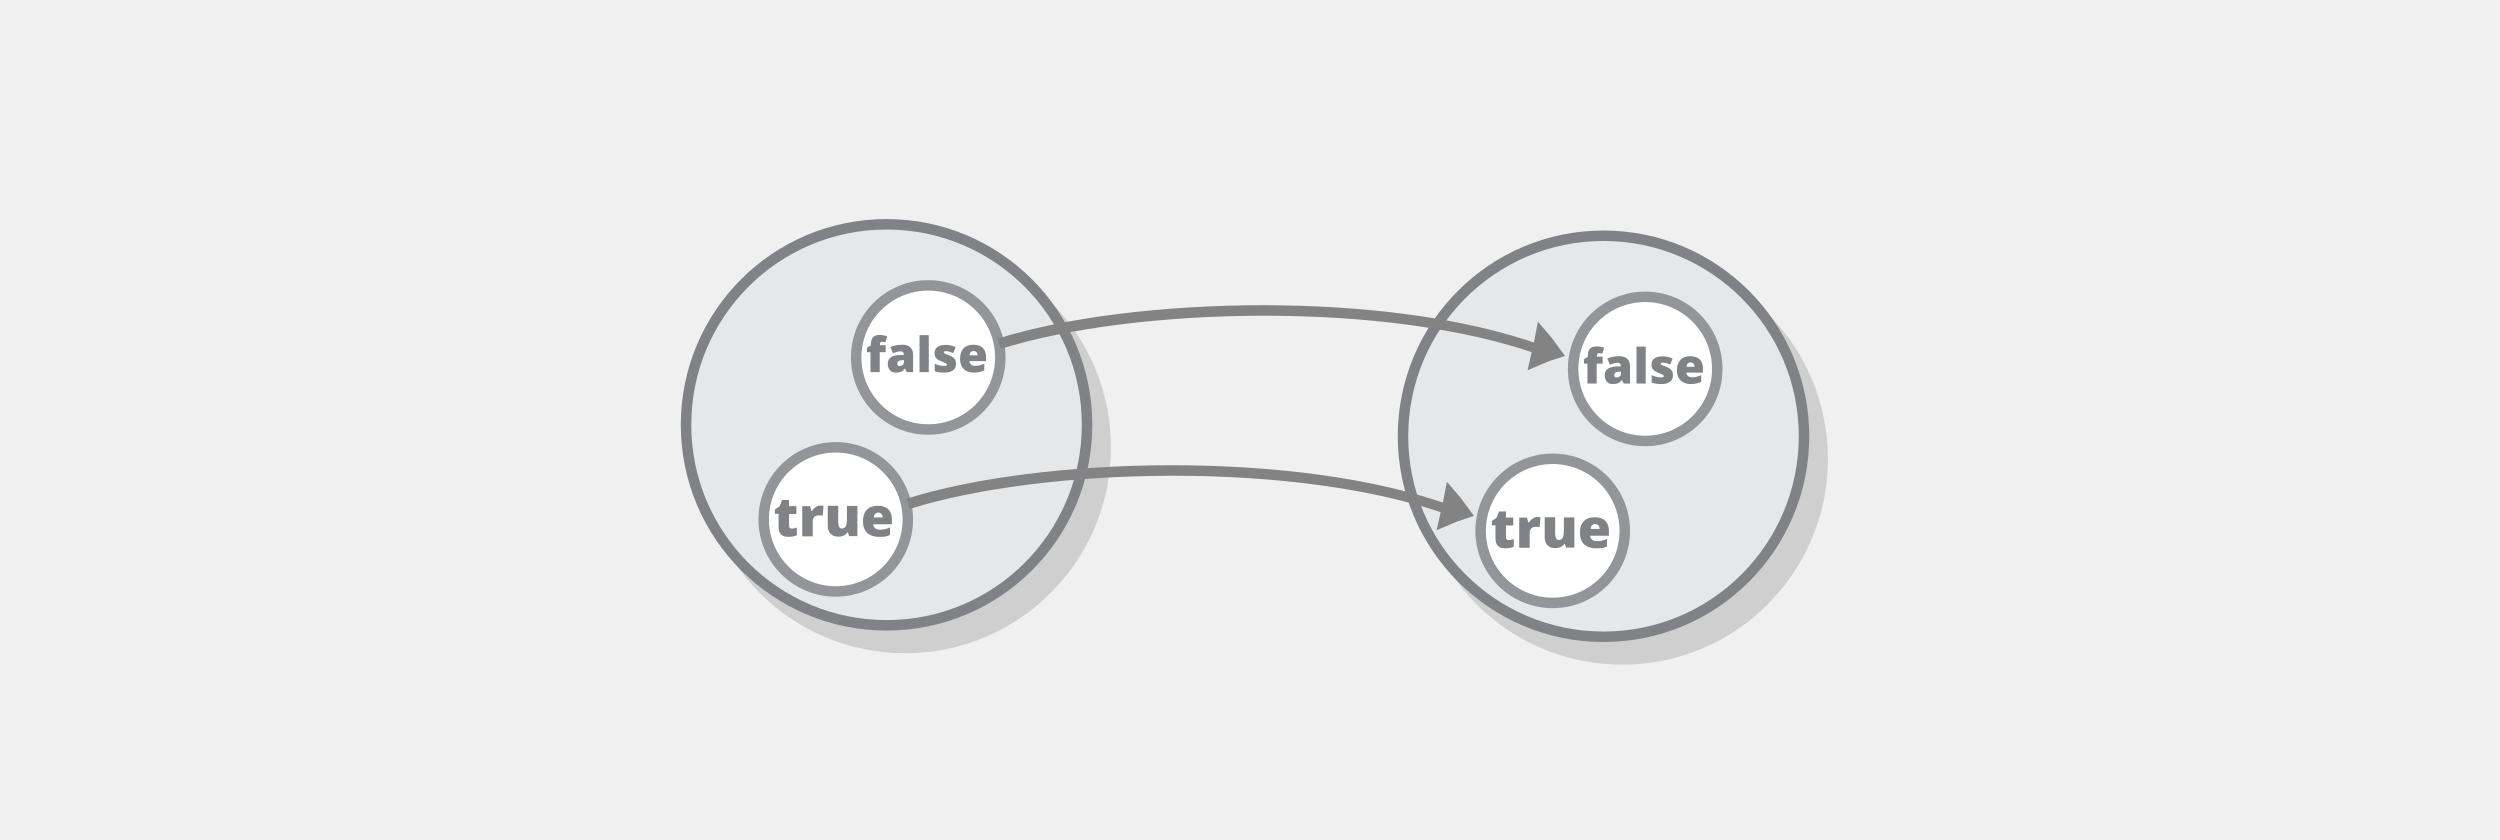
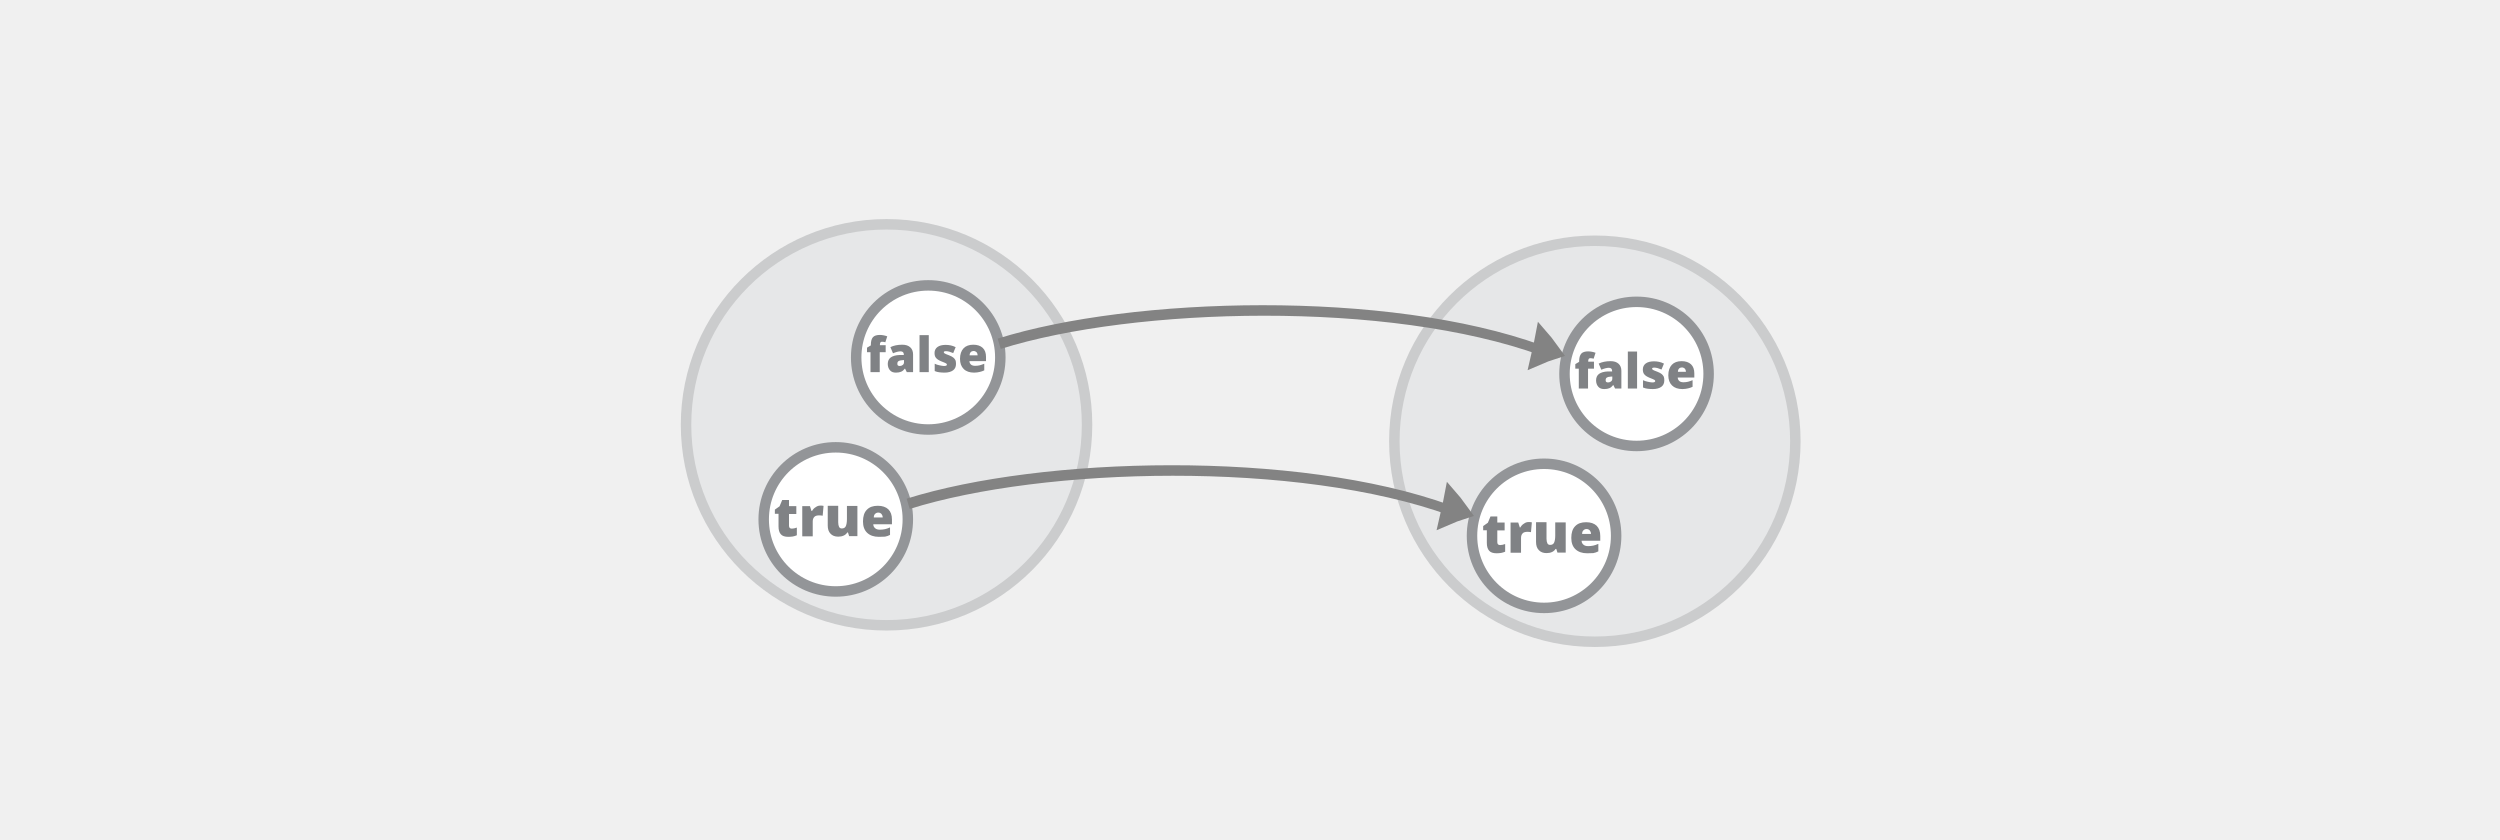
<svg xmlns="http://www.w3.org/2000/svg" viewBox="0 0 595.3 200" version="1.1" id="svg14095" width="595.3" height="200">
  <defs id="defs14099" />
-   <switch id="switch14093-2" transform="matrix(0.4155301,0,0,0.4155301,256.7078,48.20228)">
-     <g id="g14091-7">
-       <circle opacity="0.14" stroke="#000000" stroke-width="6" stroke-miterlimit="10" cx="311.8" cy="147" r="114.9" id="circle14073-0" />
-       <circle fill="#e6e7e8" stroke="#808285" stroke-width="6" stroke-miterlimit="10" cx="301.1" cy="134" r="114.9" id="circle14075-3" />
-       <circle fill="#ffffff" stroke="#939598" stroke-width="6" stroke-miterlimit="10" cx="272" cy="188.2" r="41.3" id="circle14077-9" />
-       <g fill="#808285" id="g14081-9">
-         <path d="m 246.8,193.5 c 0.8,0 1.8,-0.2 2.9,-0.6 v 4.4 c -0.8,0.3 -1.6,0.6 -2.3,0.7 -0.7,0.1 -1.6,0.2 -2.6,0.2 -2,0 -3.5,-0.5 -4.3,-1.5 -0.9,-1 -1.3,-2.5 -1.3,-4.5 V 185 h -2.1 v -2.4 l 2.7,-1.9 1.5,-3.6 h 3.9 v 3.5 h 4.2 v 4.5 h -4.2 v 6.7 c 0,1.1 0.5,1.7 1.6,1.7 z m 16.4,-13.2 c 0.5,0 1,0 1.5,0.1 l 0.3,0.1 -0.5,5.6 c -0.5,-0.1 -1.2,-0.2 -2,-0.2 -1.3,0 -2.3,0.3 -2.8,0.9 -0.6,0.6 -0.9,1.5 -0.9,2.6 v 8.5 h -6 v -17.3 h 4.4 l 0.9,2.8 h 0.3 c 0.5,-0.9 1.2,-1.7 2.1,-2.2 0.9,-0.7 1.8,-0.9 2.7,-0.9 z m 16.5,17.6 -0.7,-2.2 h -0.4 c -0.5,0.8 -1.2,1.4 -2.1,1.8 -0.9,0.4 -1.9,0.6 -3.1,0.6 -1.9,0 -3.4,-0.6 -4.4,-1.7 -1.1,-1.1 -1.6,-2.7 -1.6,-4.7 v -11.3 h 6 v 9.5 c 0,1.1 0.2,2 0.5,2.6 0.3,0.6 0.8,0.9 1.6,0.9 1,0 1.8,-0.4 2.2,-1.2 0.4,-0.8 0.7,-2.2 0.7,-4.1 v -7.6 h 6 v 17.3 h -4.7 z m 17,0.3 c -2.9,0 -5.1,-0.8 -6.7,-2.3 -1.6,-1.5 -2.4,-3.7 -2.4,-6.5 0,-2.9 0.7,-5.2 2.2,-6.7 1.5,-1.6 3.6,-2.3 6.3,-2.3 2.6,0 4.6,0.7 6,2 1.4,1.4 2.1,3.3 2.1,5.9 v 2.7 h -10.7 c 0,1 0.4,1.7 1.1,2.3 0.7,0.6 1.6,0.8 2.7,0.8 1,0 2,-0.1 2.9,-0.3 0.9,-0.2 1.8,-0.5 2.9,-1 v 4.3 c -0.9,0.5 -1.9,0.8 -2.9,1 -0.9,0 -2.1,0.1 -3.5,0.1 z m -0.3,-13.9 c -0.7,0 -1.3,0.2 -1.8,0.7 -0.5,0.4 -0.8,1.1 -0.8,2.1 h 5.1 c 0,-0.8 -0.3,-1.5 -0.7,-2 -0.5,-0.5 -1.1,-0.8 -1.8,-0.8 z" id="path14079-9" />
-       </g>
-       <g id="g14089-1">
-         <circle fill="#ffffff" stroke="#939598" stroke-width="6" stroke-miterlimit="10" cx="325" cy="95.4" r="41.3" id="circle14083-7" />
-         <g fill="#808285" id="g14087-2">
-           <path d="m 300.5,92.4 h -3.3 v 11.4 h -5.3 V 92.4 h -2 v -2.6 l 2.2,-1.3 v -0.3 c 0,-2 0.4,-3.5 1.2,-4.4 0.8,-0.9 2.2,-1.3 4,-1.3 0.7,0 1.4,0.1 2,0.2 0.6,0.1 1.4,0.3 2.2,0.6 l -1.1,3.4 c -0.7,-0.2 -1.3,-0.3 -1.9,-0.3 -0.4,0 -0.7,0.1 -0.9,0.4 -0.2,0.3 -0.3,0.7 -0.3,1.2 v 0.4 h 3.3 v 4 z m 12.2,11.4 -1,-2 h -0.1 c -0.7,0.9 -1.4,1.5 -2.2,1.8 -0.7,0.3 -1.7,0.5 -2.9,0.5 -1.5,0 -2.6,-0.4 -3.4,-1.3 -0.8,-0.9 -1.3,-2.1 -1.3,-3.7 0,-1.6 0.6,-2.9 1.7,-3.7 1.1,-0.8 2.8,-1.3 5,-1.4 h 2.5 v -0.2 c 0,-1.3 -0.6,-1.9 -1.9,-1.9 -1.1,0 -2.6,0.4 -4.3,1.1 l -1.5,-3.5 c 1.8,-0.9 4.1,-1.4 6.8,-1.4 2,0 3.5,0.5 4.6,1.5 1.1,1 1.6,2.4 1.6,4.1 v 10.1 z m -4,-3.5 c 0.6,0 1.2,-0.2 1.7,-0.6 0.5,-0.4 0.7,-0.9 0.7,-1.6 v -1.2 l -1.2,0.1 c -1.8,0.1 -2.6,0.7 -2.6,1.9 -0.1,1 0.4,1.4 1.4,1.4 z m 16.6,3.5 H 320 V 82.6 h 5.3 z m 15.6,-4.7 c 0,1.7 -0.6,2.9 -1.7,3.7 -1.1,0.8 -2.7,1.3 -4.9,1.3 -1.1,0 -2.1,-0.1 -3,-0.2 -0.8,-0.1 -1.7,-0.3 -2.6,-0.7 V 99 c 0.8,0.4 1.7,0.7 2.7,0.9 1,0.2 1.9,0.4 2.6,0.4 1.2,0 1.7,-0.3 1.7,-0.8 0,-0.3 -0.2,-0.5 -0.5,-0.7 -0.3,-0.2 -1.3,-0.6 -2.8,-1.2 -1.4,-0.6 -2.4,-1.2 -3,-2 -0.6,-0.7 -0.8,-1.7 -0.8,-2.8 0,-1.4 0.6,-2.6 1.7,-3.4 1.1,-0.8 2.7,-1.2 4.7,-1.2 1,0 2,0.1 2.9,0.3 0.9,0.2 1.8,0.5 2.8,1 l -1.4,3.4 c -0.7,-0.3 -1.5,-0.6 -2.2,-0.8 -0.7,-0.2 -1.4,-0.3 -1.9,-0.3 -0.9,0 -1.3,0.2 -1.3,0.6 0,0.3 0.2,0.5 0.5,0.7 0.3,0.2 1.2,0.6 2.6,1.1 1.1,0.4 1.9,0.9 2.4,1.3 0.5,0.4 0.9,0.9 1.2,1.5 0.2,0.5 0.3,1.2 0.3,2.1 z m 10.4,5 c -2.6,0 -4.6,-0.7 -6,-2.1 -1.4,-1.4 -2.1,-3.3 -2.1,-5.8 0,-2.6 0.7,-4.6 2,-6 1.3,-1.4 3.2,-2.1 5.6,-2.1 2.3,0 4.1,0.6 5.4,1.8 1.3,1.2 1.9,3 1.9,5.2 v 2.4 h -9.5 c 0,0.9 0.4,1.5 0.9,2 0.6,0.5 1.4,0.7 2.4,0.7 0.9,0 1.8,-0.1 2.6,-0.3 0.8,-0.2 1.6,-0.5 2.6,-0.9 v 3.8 c -0.8,0.4 -1.7,0.7 -2.6,0.9 -0.9,0.2 -1.9,0.4 -3.2,0.4 z M 351,91.7 c -0.6,0 -1.2,0.2 -1.6,0.6 -0.4,0.4 -0.7,1 -0.7,1.9 h 4.6 c 0,-0.7 -0.2,-1.3 -0.6,-1.8 -0.5,-0.4 -1,-0.7 -1.7,-0.7 z" id="path14085-3" />
-         </g>
-       </g>
-     </g>
-   </switch>
  <switch id="switch14093" transform="matrix(0.4155301,0,0,0.4155301,85.98796,45.47345)">
    <g id="g14091">
-       <circle opacity="0.14" stroke="#000000" stroke-width="6" stroke-miterlimit="10" cx="311.8" cy="147" r="114.9" id="circle14073" style="fill:#000000;fill-opacity:1" />
-       <circle fill="#e6e7e8" stroke="#808285" stroke-width="6" stroke-miterlimit="10" cx="301.1" cy="134" r="114.9" id="circle14075" />
-       <circle fill="#ffffff" stroke="#939598" stroke-width="6" stroke-miterlimit="10" cx="272" cy="188.2" r="41.3" id="circle14077" />
-       <g fill="#808285" id="g14081">
+       <circle stroke-miterlimit="10" cx="301.1" cy="134" r="114.9" id="circle14075" style="stroke:#cbcccd;stroke-opacity:1" stroke-width="6" stroke="#808285" fill="#e6e7e8" />
+       <circle stroke-miterlimit="10" cx="272" cy="188.2" r="41.3" id="circle14077" stroke-width="6" stroke="#939598" fill="#ffffff" />
+       <g id="g14081" fill="#808285">
        <path d="m 246.8,193.5 c 0.8,0 1.8,-0.2 2.9,-0.6 v 4.4 c -0.8,0.3 -1.6,0.6 -2.3,0.7 -0.7,0.1 -1.6,0.2 -2.6,0.2 -2,0 -3.5,-0.5 -4.3,-1.5 -0.9,-1 -1.3,-2.5 -1.3,-4.5 V 185 h -2.1 v -2.4 l 2.7,-1.9 1.5,-3.6 h 3.9 v 3.5 h 4.2 v 4.5 h -4.2 v 6.7 c 0,1.1 0.5,1.7 1.6,1.7 z m 16.4,-13.2 c 0.5,0 1,0 1.5,0.1 l 0.3,0.1 -0.5,5.6 c -0.5,-0.1 -1.2,-0.2 -2,-0.2 -1.3,0 -2.3,0.3 -2.8,0.9 -0.6,0.6 -0.9,1.5 -0.9,2.6 v 8.5 h -6 v -17.3 h 4.4 l 0.9,2.8 h 0.3 c 0.5,-0.9 1.2,-1.7 2.1,-2.2 0.9,-0.7 1.8,-0.9 2.7,-0.9 z m 16.5,17.6 -0.7,-2.2 h -0.4 c -0.5,0.8 -1.2,1.4 -2.1,1.8 -0.9,0.4 -1.9,0.6 -3.1,0.6 -1.9,0 -3.4,-0.6 -4.4,-1.7 -1.1,-1.1 -1.6,-2.7 -1.6,-4.7 v -11.3 h 6 v 9.5 c 0,1.1 0.2,2 0.5,2.6 0.3,0.6 0.8,0.9 1.6,0.9 1,0 1.8,-0.4 2.2,-1.2 0.4,-0.8 0.7,-2.2 0.7,-4.1 v -7.6 h 6 v 17.3 h -4.7 z m 17,0.3 c -2.9,0 -5.1,-0.8 -6.7,-2.3 -1.6,-1.5 -2.4,-3.7 -2.4,-6.5 0,-2.9 0.7,-5.2 2.2,-6.7 1.5,-1.6 3.6,-2.3 6.3,-2.3 2.6,0 4.6,0.7 6,2 1.4,1.4 2.1,3.3 2.1,5.9 v 2.7 h -10.7 c 0,1 0.4,1.7 1.1,2.3 0.7,0.6 1.6,0.8 2.7,0.8 1,0 2,-0.1 2.9,-0.3 0.9,-0.2 1.8,-0.5 2.9,-1 v 4.3 c -0.9,0.5 -1.9,0.8 -2.9,1 -0.9,0 -2.1,0.1 -3.5,0.1 z m -0.3,-13.9 c -0.7,0 -1.3,0.2 -1.8,0.7 -0.5,0.4 -0.8,1.1 -0.8,2.1 h 5.1 c 0,-0.8 -0.3,-1.5 -0.7,-2 -0.5,-0.5 -1.1,-0.8 -1.8,-0.8 z" id="path14079" />
      </g>
      <g id="g14089">
-         <circle fill="#ffffff" stroke="#939598" stroke-width="6" stroke-miterlimit="10" cx="325" cy="95.4" r="41.3" id="circle14083" />
-         <g fill="#808285" id="g14087">
+         <circle stroke-miterlimit="10" cx="325" cy="95.4" r="41.3" id="circle14083" stroke-width="6" stroke="#939598" fill="#ffffff" />
+         <g id="g14087" fill="#808285">
          <path d="m 300.5,92.4 h -3.3 v 11.4 h -5.3 V 92.4 h -2 v -2.6 l 2.2,-1.3 v -0.3 c 0,-2 0.4,-3.5 1.2,-4.4 0.8,-0.9 2.2,-1.3 4,-1.3 0.7,0 1.4,0.1 2,0.2 0.6,0.1 1.4,0.3 2.2,0.6 l -1.1,3.4 c -0.7,-0.2 -1.3,-0.3 -1.9,-0.3 -0.4,0 -0.7,0.1 -0.9,0.4 -0.2,0.3 -0.3,0.7 -0.3,1.2 v 0.4 h 3.3 v 4 z m 12.2,11.4 -1,-2 h -0.1 c -0.7,0.9 -1.4,1.5 -2.2,1.8 -0.7,0.3 -1.7,0.5 -2.9,0.5 -1.5,0 -2.6,-0.4 -3.4,-1.3 -0.8,-0.9 -1.3,-2.1 -1.3,-3.7 0,-1.6 0.6,-2.9 1.7,-3.7 1.1,-0.8 2.8,-1.3 5,-1.4 h 2.5 v -0.2 c 0,-1.3 -0.6,-1.9 -1.9,-1.9 -1.1,0 -2.6,0.4 -4.3,1.1 l -1.5,-3.5 c 1.8,-0.9 4.1,-1.4 6.8,-1.4 2,0 3.5,0.5 4.6,1.5 1.1,1 1.6,2.4 1.6,4.1 v 10.1 z m -4,-3.5 c 0.6,0 1.2,-0.2 1.7,-0.6 0.5,-0.4 0.7,-0.9 0.7,-1.6 v -1.2 l -1.2,0.1 c -1.8,0.1 -2.6,0.7 -2.6,1.9 -0.1,1 0.4,1.4 1.4,1.4 z m 16.6,3.5 H 320 V 82.6 h 5.3 z m 15.6,-4.7 c 0,1.7 -0.6,2.9 -1.7,3.7 -1.1,0.8 -2.7,1.3 -4.9,1.3 -1.1,0 -2.1,-0.1 -3,-0.2 -0.8,-0.1 -1.7,-0.3 -2.6,-0.7 V 99 c 0.8,0.4 1.7,0.7 2.7,0.9 1,0.2 1.9,0.4 2.6,0.4 1.2,0 1.7,-0.3 1.7,-0.8 0,-0.3 -0.2,-0.5 -0.5,-0.7 -0.3,-0.2 -1.3,-0.6 -2.8,-1.2 -1.4,-0.6 -2.4,-1.2 -3,-2 -0.6,-0.7 -0.8,-1.7 -0.8,-2.8 0,-1.4 0.6,-2.6 1.7,-3.4 1.1,-0.8 2.7,-1.2 4.7,-1.2 1,0 2,0.1 2.9,0.3 0.9,0.2 1.8,0.5 2.8,1 l -1.4,3.4 c -0.7,-0.3 -1.5,-0.6 -2.2,-0.8 -0.7,-0.2 -1.4,-0.3 -1.9,-0.3 -0.9,0 -1.3,0.2 -1.3,0.6 0,0.3 0.2,0.5 0.5,0.7 0.3,0.2 1.2,0.6 2.6,1.1 1.1,0.4 1.9,0.9 2.4,1.3 0.5,0.4 0.9,0.9 1.2,1.5 0.2,0.5 0.3,1.2 0.3,2.1 z m 10.4,5 c -2.6,0 -4.6,-0.7 -6,-2.1 -1.4,-1.4 -2.1,-3.3 -2.1,-5.8 0,-2.6 0.7,-4.6 2,-6 1.3,-1.4 3.2,-2.1 5.6,-2.1 2.3,0 4.1,0.6 5.4,1.8 1.3,1.2 1.9,3 1.9,5.2 v 2.4 h -9.5 c 0,0.9 0.4,1.5 0.9,2 0.6,0.5 1.4,0.7 2.4,0.7 0.9,0 1.8,-0.1 2.6,-0.3 0.8,-0.2 1.6,-0.5 2.6,-0.9 v 3.8 c -0.8,0.4 -1.7,0.7 -2.6,0.9 -0.9,0.2 -1.9,0.4 -3.2,0.4 z M 351,91.7 c -0.6,0 -1.2,0.2 -1.6,0.6 -0.4,0.4 -0.7,1 -0.7,1.9 h 4.6 c 0,-0.7 -0.2,-1.3 -0.6,-1.8 -0.5,-0.4 -1,-0.7 -1.7,-0.7 z" id="path14085" />
        </g>
      </g>
    </g>
  </switch>
+   <g transform="matrix(0.4155301,0,0,0.4155301,254.6497,49.38898)" id="g14091-6">
+     <circle stroke-miterlimit="10" cx="301.1" cy="134" r="114.9" id="circle14075-1" style="fill:#e6e7e8;stroke:#cbcccd;stroke-width:6;stroke-miterlimit:10;stroke-opacity:1" />
+     <circle style="fill:#ffffff;stroke:#939598;stroke-width:6;stroke-miterlimit:10" stroke-miterlimit="10" cx="272" cy="188.2" r="41.3" id="circle14077-8" />
+     <g style="fill:#808285" id="g14081-7">
+       <path d="m 246.8,193.5 c 0.8,0 1.8,-0.2 2.9,-0.6 v 4.4 c -0.8,0.3 -1.6,0.6 -2.3,0.7 -0.7,0.1 -1.6,0.2 -2.6,0.2 -2,0 -3.5,-0.5 -4.3,-1.5 -0.9,-1 -1.3,-2.5 -1.3,-4.5 V 185 h -2.1 v -2.4 l 2.7,-1.9 1.5,-3.6 h 3.9 v 3.5 h 4.2 v 4.5 h -4.2 v 6.7 c 0,1.1 0.5,1.7 1.6,1.7 z m 16.4,-13.2 c 0.5,0 1,0 1.5,0.1 l 0.3,0.1 -0.5,5.6 c -0.5,-0.1 -1.2,-0.2 -2,-0.2 -1.3,0 -2.3,0.3 -2.8,0.9 -0.6,0.6 -0.9,1.5 -0.9,2.6 v 8.5 h -6 v -17.3 h 4.4 l 0.9,2.8 h 0.3 c 0.5,-0.9 1.2,-1.7 2.1,-2.2 0.9,-0.7 1.8,-0.9 2.7,-0.9 z m 16.5,17.6 -0.7,-2.2 h -0.4 c -0.5,0.8 -1.2,1.4 -2.1,1.8 -0.9,0.4 -1.9,0.6 -3.1,0.6 -1.9,0 -3.4,-0.6 -4.4,-1.7 -1.1,-1.1 -1.6,-2.7 -1.6,-4.7 v -11.3 h 6 v 9.5 c 0,1.1 0.2,2 0.5,2.6 0.3,0.6 0.8,0.9 1.6,0.9 1,0 1.8,-0.4 2.2,-1.2 0.4,-0.8 0.7,-2.2 0.7,-4.1 v -7.6 h 6 v 17.3 h -4.7 z m 17,0.3 c -2.9,0 -5.1,-0.8 -6.7,-2.3 -1.6,-1.5 -2.4,-3.7 -2.4,-6.5 0,-2.9 0.7,-5.2 2.2,-6.7 1.5,-1.6 3.6,-2.3 6.3,-2.3 2.6,0 4.6,0.7 6,2 1.4,1.4 2.1,3.3 2.1,5.9 v 2.7 h -10.7 c 0,1 0.4,1.7 1.1,2.3 0.7,0.6 1.6,0.8 2.7,0.8 1,0 2,-0.1 2.9,-0.3 0.9,-0.2 1.8,-0.5 2.9,-1 v 4.3 c -0.9,0.5 -1.9,0.8 -2.9,1 -0.9,0 -2.1,0.1 -3.5,0.1 z m -0.3,-13.9 c -0.7,0 -1.3,0.2 -1.8,0.7 -0.5,0.4 -0.8,1.1 -0.8,2.1 h 5.1 c 0,-0.8 -0.3,-1.5 -0.7,-2 -0.5,-0.5 -1.1,-0.8 -1.8,-0.8 z" id="path14079-92" />
+     </g>
+     <g id="g14089-0">
+       <circle style="fill:#ffffff;stroke:#939598;stroke-width:6;stroke-miterlimit:10" stroke-miterlimit="10" cx="325" cy="95.4" r="41.3" id="circle14083-2" />
+       <g style="fill:#808285" id="g14087-3">
+         <path d="m 300.5,92.4 h -3.3 v 11.4 h -5.3 V 92.4 h -2 v -2.6 l 2.2,-1.3 v -0.3 c 0,-2 0.4,-3.5 1.2,-4.4 0.8,-0.9 2.2,-1.3 4,-1.3 0.7,0 1.4,0.1 2,0.2 0.6,0.1 1.4,0.3 2.2,0.6 l -1.1,3.4 c -0.7,-0.2 -1.3,-0.3 -1.9,-0.3 -0.4,0 -0.7,0.1 -0.9,0.4 -0.2,0.3 -0.3,0.7 -0.3,1.2 v 0.4 h 3.3 v 4 z m 12.2,11.4 -1,-2 h -0.1 c -0.7,0.9 -1.4,1.5 -2.2,1.8 -0.7,0.3 -1.7,0.5 -2.9,0.5 -1.5,0 -2.6,-0.4 -3.4,-1.3 -0.8,-0.9 -1.3,-2.1 -1.3,-3.7 0,-1.6 0.6,-2.9 1.7,-3.7 1.1,-0.8 2.8,-1.3 5,-1.4 h 2.5 v -0.2 c 0,-1.3 -0.6,-1.9 -1.9,-1.9 -1.1,0 -2.6,0.4 -4.3,1.1 l -1.5,-3.5 c 1.8,-0.9 4.1,-1.4 6.8,-1.4 2,0 3.5,0.5 4.6,1.5 1.1,1 1.6,2.4 1.6,4.1 v 10.1 z m -4,-3.5 c 0.6,0 1.2,-0.2 1.7,-0.6 0.5,-0.4 0.7,-0.9 0.7,-1.6 v -1.2 l -1.2,0.1 c -1.8,0.1 -2.6,0.7 -2.6,1.9 -0.1,1 0.4,1.4 1.4,1.4 z m 16.6,3.5 H 320 V 82.6 h 5.3 z m 15.6,-4.7 c 0,1.7 -0.6,2.9 -1.7,3.7 -1.1,0.8 -2.7,1.3 -4.9,1.3 -1.1,0 -2.1,-0.1 -3,-0.2 -0.8,-0.1 -1.7,-0.3 -2.6,-0.7 V 99 c 0.8,0.4 1.7,0.7 2.7,0.9 1,0.2 1.9,0.4 2.6,0.4 1.2,0 1.7,-0.3 1.7,-0.8 0,-0.3 -0.2,-0.5 -0.5,-0.7 -0.3,-0.2 -1.3,-0.6 -2.8,-1.2 -1.4,-0.6 -2.4,-1.2 -3,-2 -0.6,-0.7 -0.8,-1.7 -0.8,-2.8 0,-1.4 0.6,-2.6 1.7,-3.4 1.1,-0.8 2.7,-1.2 4.7,-1.2 1,0 2,0.1 2.9,0.3 0.9,0.2 1.8,0.5 2.8,1 l -1.4,3.4 c -0.7,-0.3 -1.5,-0.6 -2.2,-0.8 -0.7,-0.2 -1.4,-0.3 -1.9,-0.3 -0.9,0 -1.3,0.2 -1.3,0.6 0,0.3 0.2,0.5 0.5,0.7 0.3,0.2 1.2,0.6 2.6,1.1 1.1,0.4 1.9,0.9 2.4,1.3 0.5,0.4 0.9,0.9 1.2,1.5 0.2,0.5 0.3,1.2 0.3,2.1 z m 10.4,5 c -2.6,0 -4.6,-0.7 -6,-2.1 -1.4,-1.4 -2.1,-3.3 -2.1,-5.8 0,-2.6 0.7,-4.6 2,-6 1.3,-1.4 3.2,-2.1 5.6,-2.1 2.3,0 4.1,0.6 5.4,1.8 1.3,1.2 1.9,3 1.9,5.2 v 2.4 h -9.5 c 0,0.9 0.4,1.5 0.9,2 0.6,0.5 1.4,0.7 2.4,0.7 0.9,0 1.8,-0.1 2.6,-0.3 0.8,-0.2 1.6,-0.5 2.6,-0.9 v 3.8 c -0.8,0.4 -1.7,0.7 -2.6,0.9 -0.9,0.2 -1.9,0.4 -3.2,0.4 z M 351,91.7 c -0.6,0 -1.2,0.2 -1.6,0.6 -0.4,0.4 -0.7,1 -0.7,1.9 h 4.6 c 0,-0.7 -0.2,-1.3 -0.6,-1.8 -0.5,-0.4 -1,-0.7 -1.7,-0.7 z" id="path14085-7" />
+       </g>
+     </g>
+   </g>
  <g style="display:inline;fill:#dddddd;stroke:#838383;stroke-width:6.389;stroke-miterlimit:10" id="g1482-7-0-2-0" transform="matrix(0.1903723,-0.0465657,0.07181048,0.2707735,227.9113,111.63)">
    <path style="stroke-width:16.098" id="path1478-7-9-7-4" d="m 561.876,137.329 c 5.673,-0.682 11.427,-1.108 17.252,-1.398 -2.293,-4.146 -4.884,-8.233 -7.774,-12.263 -3.294,4.776 -5.64,8.589 -9.478,13.661 z" />
    <path style="fill:none;stroke-width:9.112;paint-order:markers fill stroke" id="path1480-1-3-7-6" d="M -68.408,19.02 C 102.035,11.375 403.874,57.17 566.335,133.953" />
  </g>
  <g style="display:inline;fill:#dddddd;stroke:#838383;stroke-width:6.389;stroke-miterlimit:10" id="g1482-7-0-2-0-0" transform="matrix(0.1903723,-0.0465657,0.07181048,0.2707735,249.5876,73.5225)">
    <path style="stroke-width:16.098" id="path1478-7-9-7-4-6" d="m 561.876,137.329 c 5.673,-0.682 11.427,-1.108 17.252,-1.398 -2.293,-4.146 -4.884,-8.233 -7.774,-12.263 -3.294,4.776 -5.64,8.589 -9.478,13.661 z" />
    <path style="fill:none;stroke-width:9.112;paint-order:markers fill stroke" id="path1480-1-3-7-6-4" d="M -68.408,19.02 C 102.035,11.375 403.874,57.17 566.335,133.953" />
  </g>
</svg>
